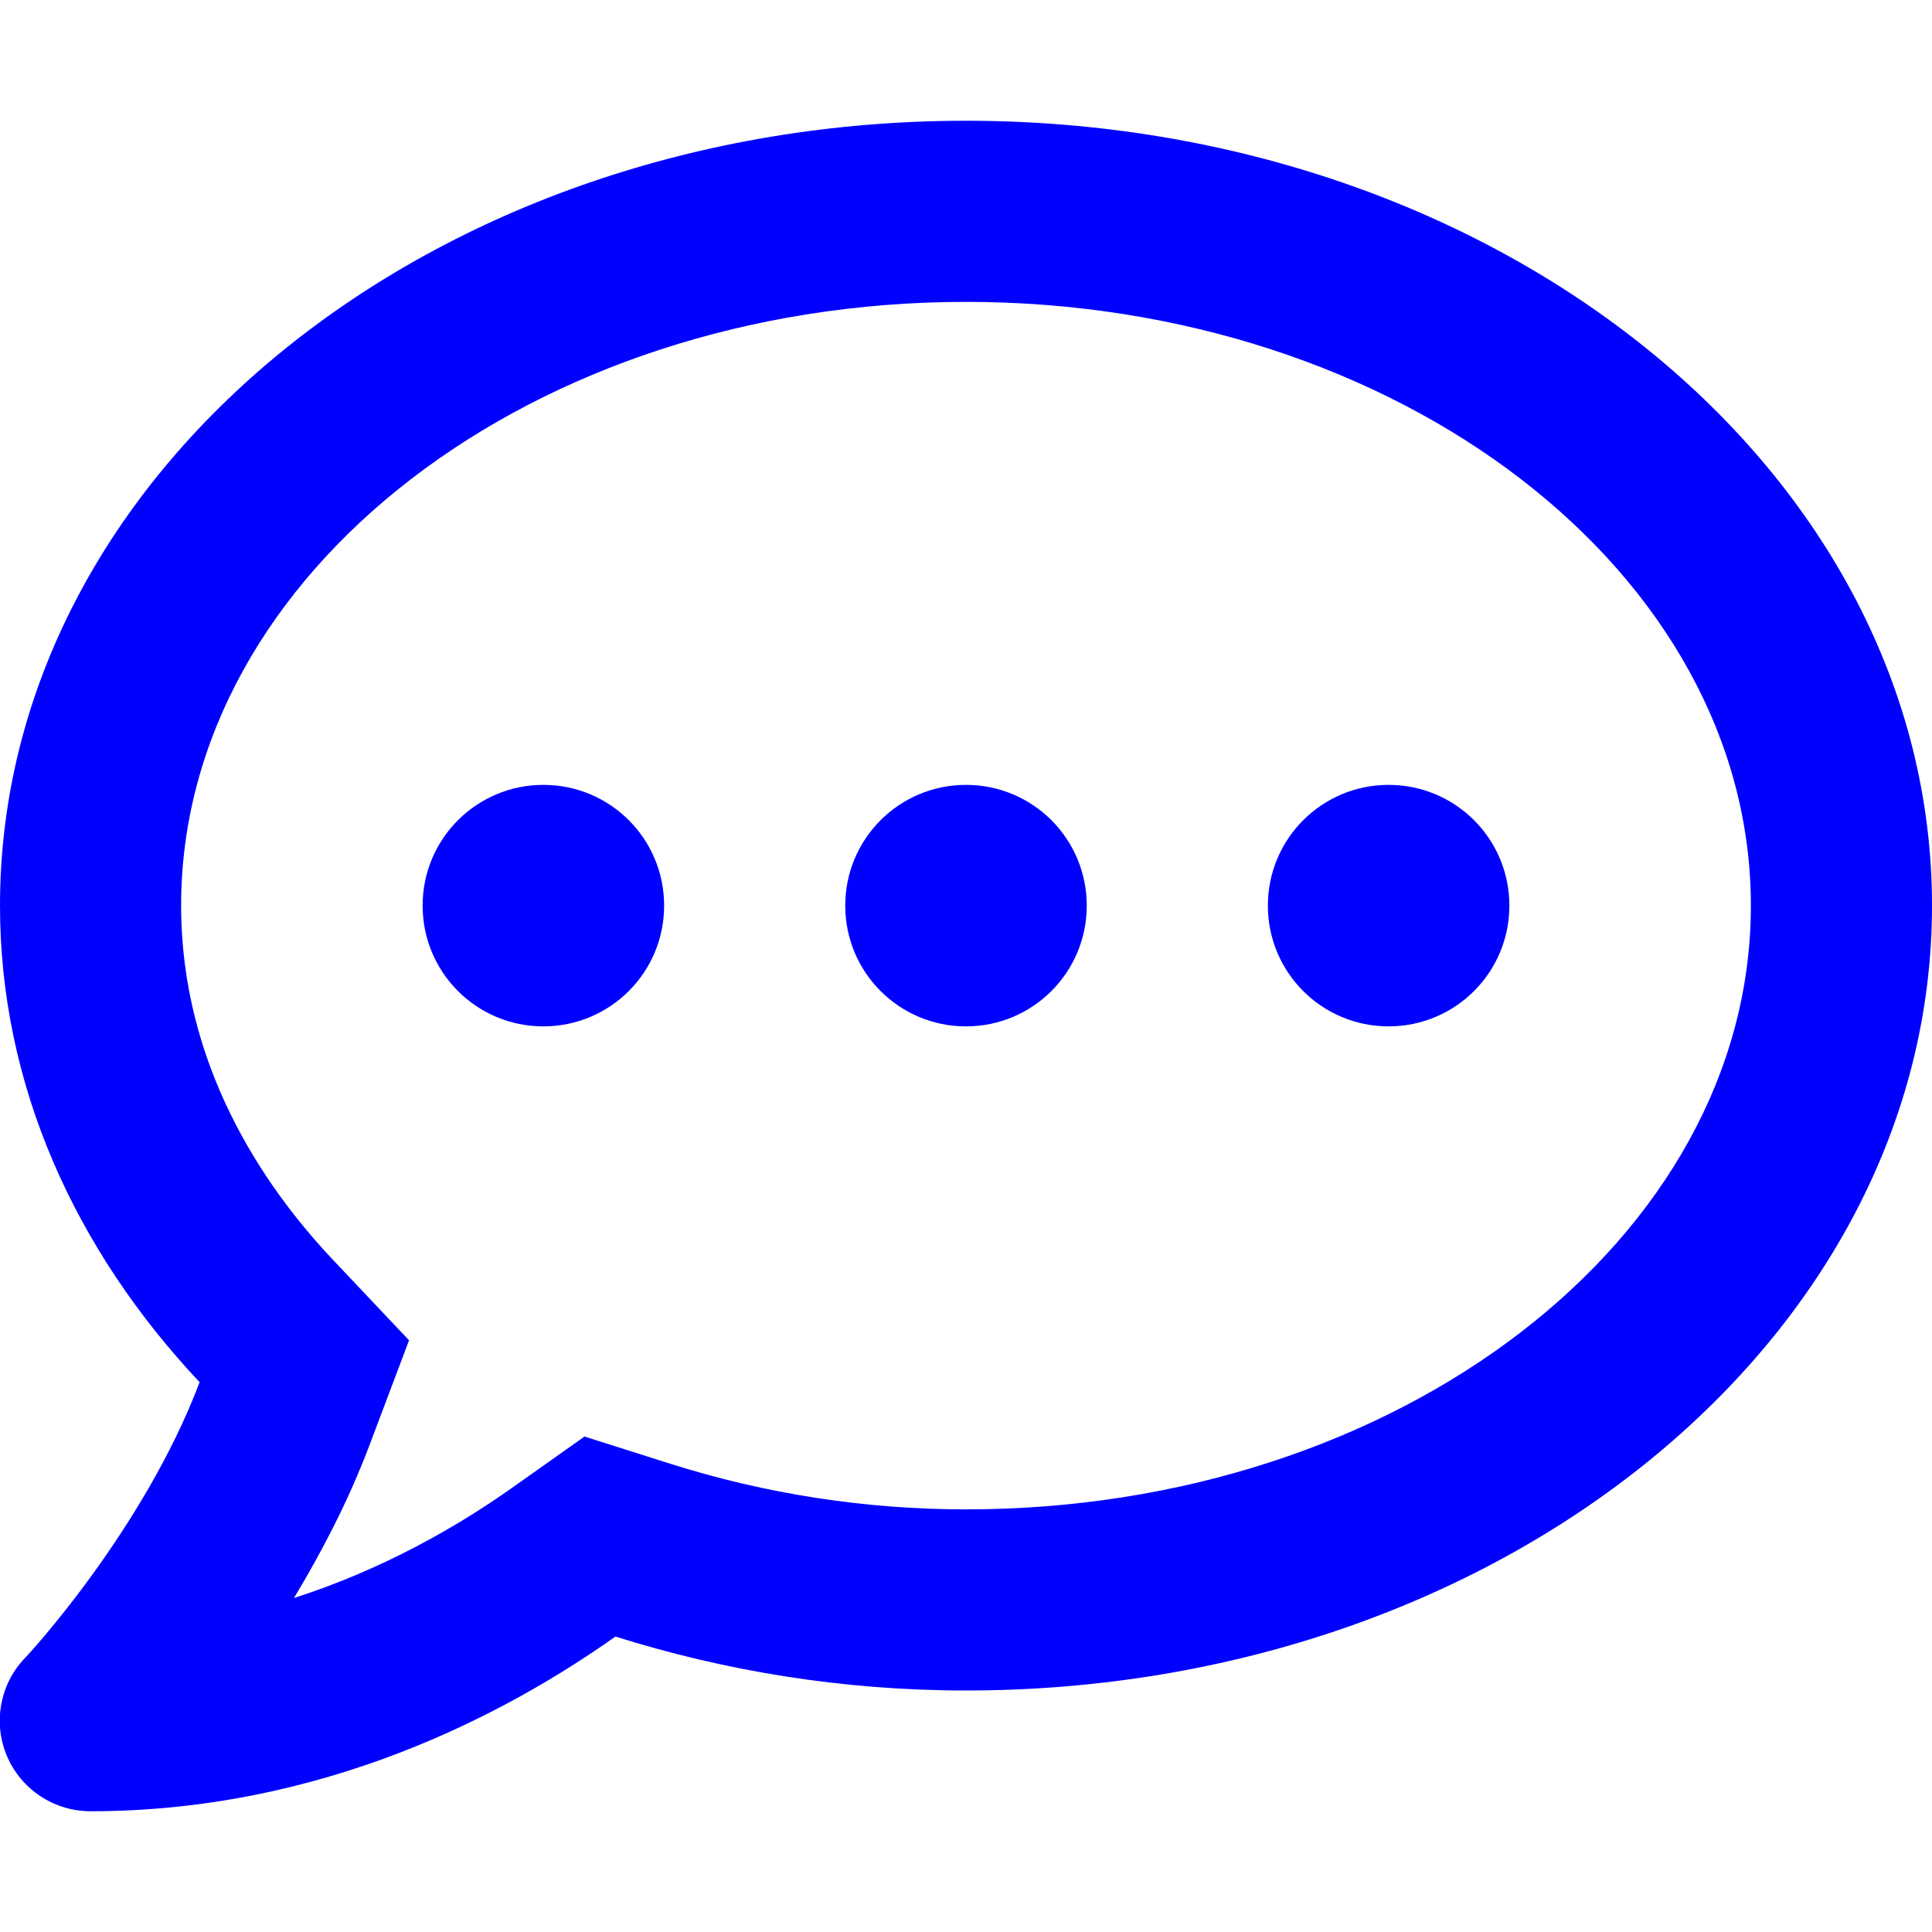
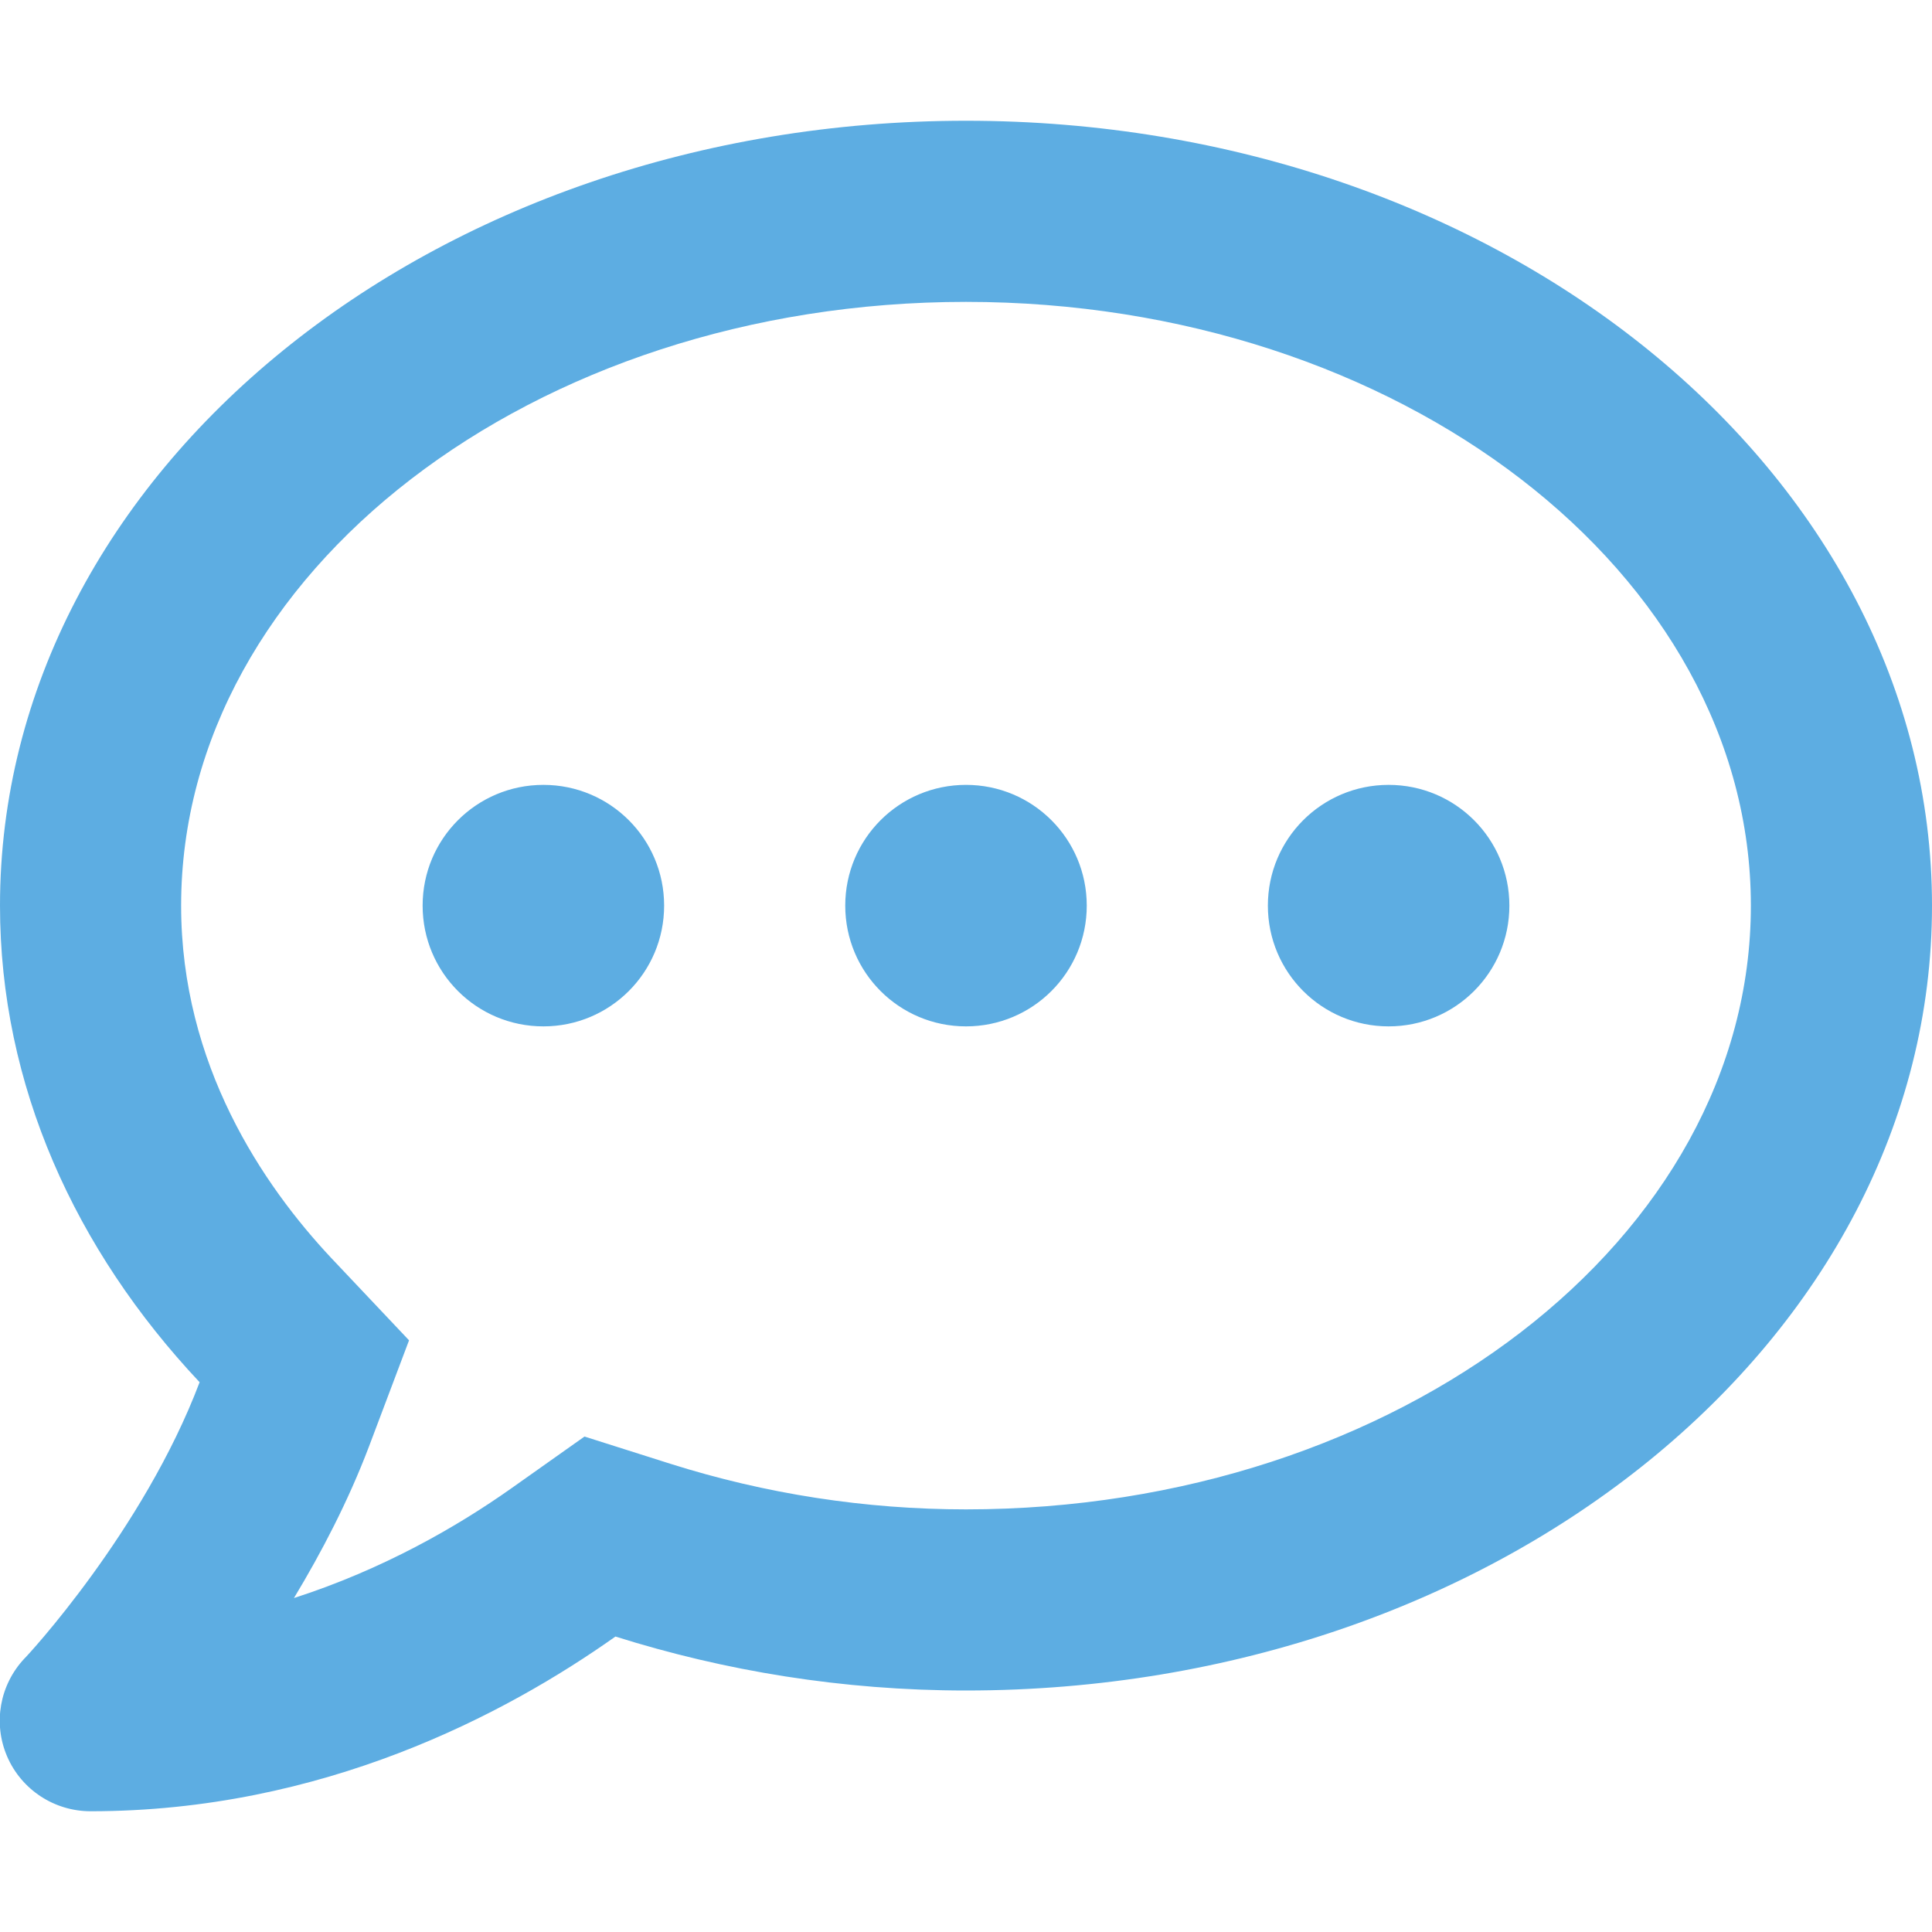
<svg xmlns="http://www.w3.org/2000/svg" aria-hidden="true" focusable="false" data-prefix="far" data-icon="comment-dots" class="svg-inline--fa fa-comment-dots fa-w-16" role="img" viewBox="0 0 512 512">
-   <path fill="blue" d="M144 208c-17.7 0-32 14.3-32 32s14.3 32 32 32 32-14.3 32-32-14.3-32-32-32zm112 0c-17.7 0-32 14.3-32 32s14.3 32 32 32 32-14.3 32-32-14.3-32-32-32zm112 0c-17.7 0-32 14.3-32 32s14.3 32 32 32 32-14.3 32-32-14.3-32-32-32zM256 32C114.6 32 0 125.1 0 240c0 47.6 19.9 91.2 52.9 126.3C38 405.7 7 439.1 6.5 439.5c-6.6 7-8.4 17.2-4.6 26S14.4 480 24 480c61.5 0 110-25.7 139.1-46.3C192 442.8 223.2 448 256 448c141.4 0 256-93.1 256-208S397.4 32 256 32zm0 368c-26.7 0-53.1-4.1-78.4-12.1l-22.7-7.2-19.5 13.8c-14.3 10.1-33.9 21.4-57.5 29 7.3-12.1 14.4-25.7 19.9-40.2l10.6-28.1-20.6-21.8C69.7 314.1 48 282.2 48 240c0-88.2 93.3-160 208-160s208 71.8 208 160-93.3 160-208 160z" />
+   <path fill="#5dade2" d="M144 208c-17.7 0-32 14.3-32 32s14.3 32 32 32 32-14.3 32-32-14.3-32-32-32zm112 0c-17.7 0-32 14.3-32 32s14.3 32 32 32 32-14.3 32-32-14.3-32-32-32zm112 0c-17.7 0-32 14.3-32 32s14.3 32 32 32 32-14.3 32-32-14.3-32-32-32zM256 32C114.6 32 0 125.1 0 240c0 47.6 19.9 91.2 52.9 126.3C38 405.7 7 439.1 6.5 439.5c-6.6 7-8.4 17.2-4.6 26S14.4 480 24 480c61.5 0 110-25.7 139.1-46.3C192 442.8 223.2 448 256 448c141.4 0 256-93.1 256-208S397.4 32 256 32zm0 368c-26.7 0-53.1-4.1-78.4-12.1l-22.7-7.2-19.5 13.8c-14.3 10.1-33.9 21.4-57.5 29 7.3-12.1 14.4-25.7 19.9-40.2l10.6-28.1-20.6-21.8C69.7 314.1 48 282.2 48 240c0-88.2 93.3-160 208-160s208 71.8 208 160-93.3 160-208 160z" />
</svg>
